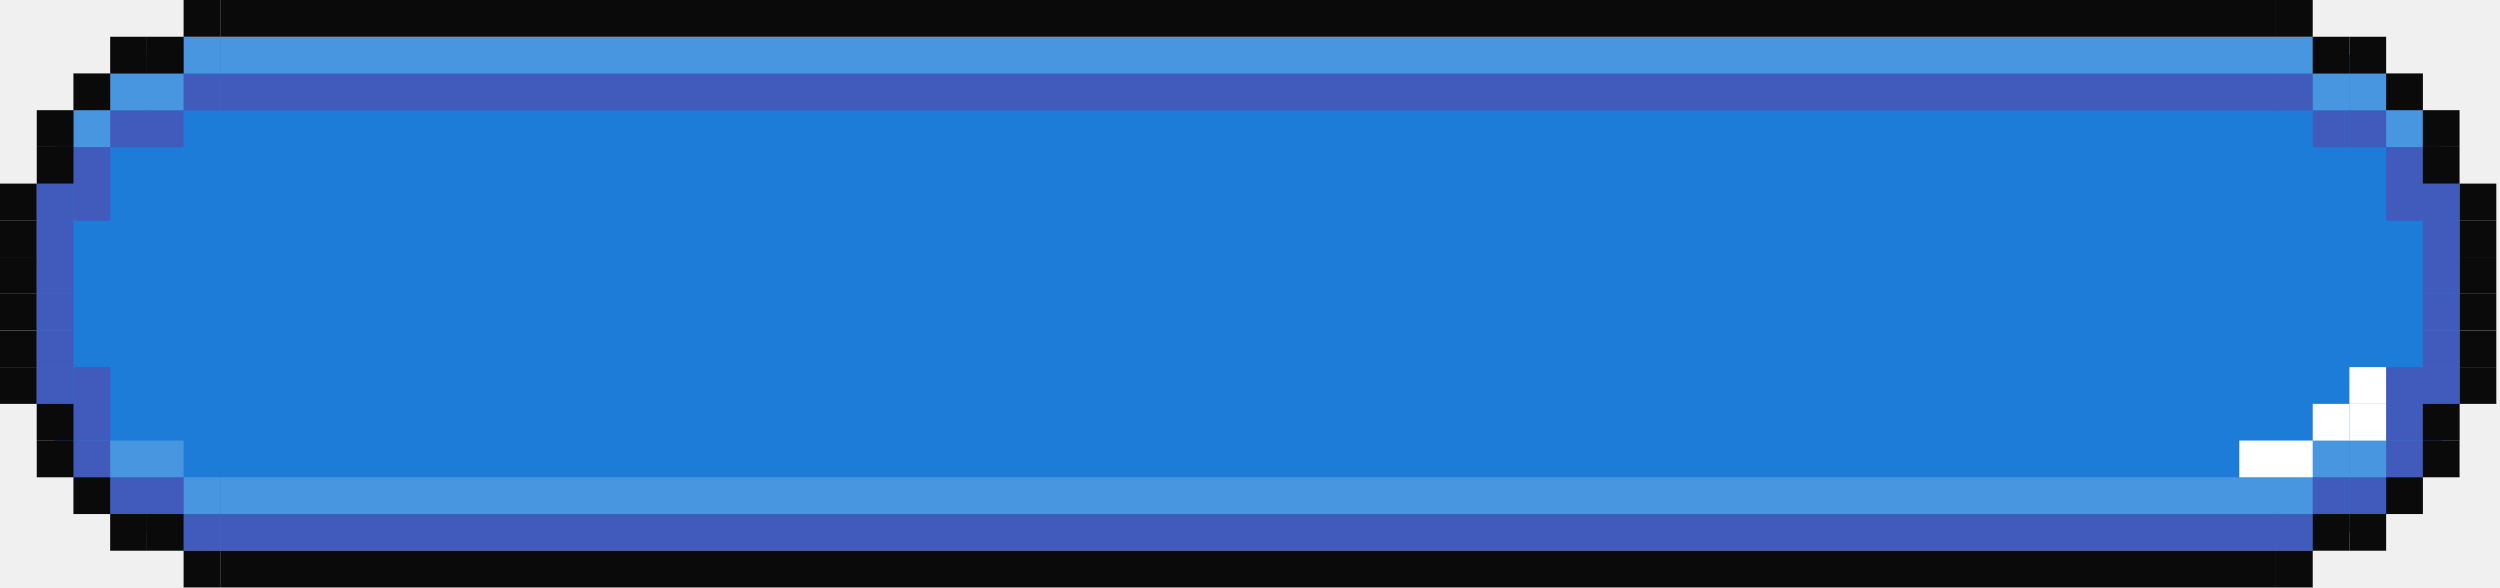
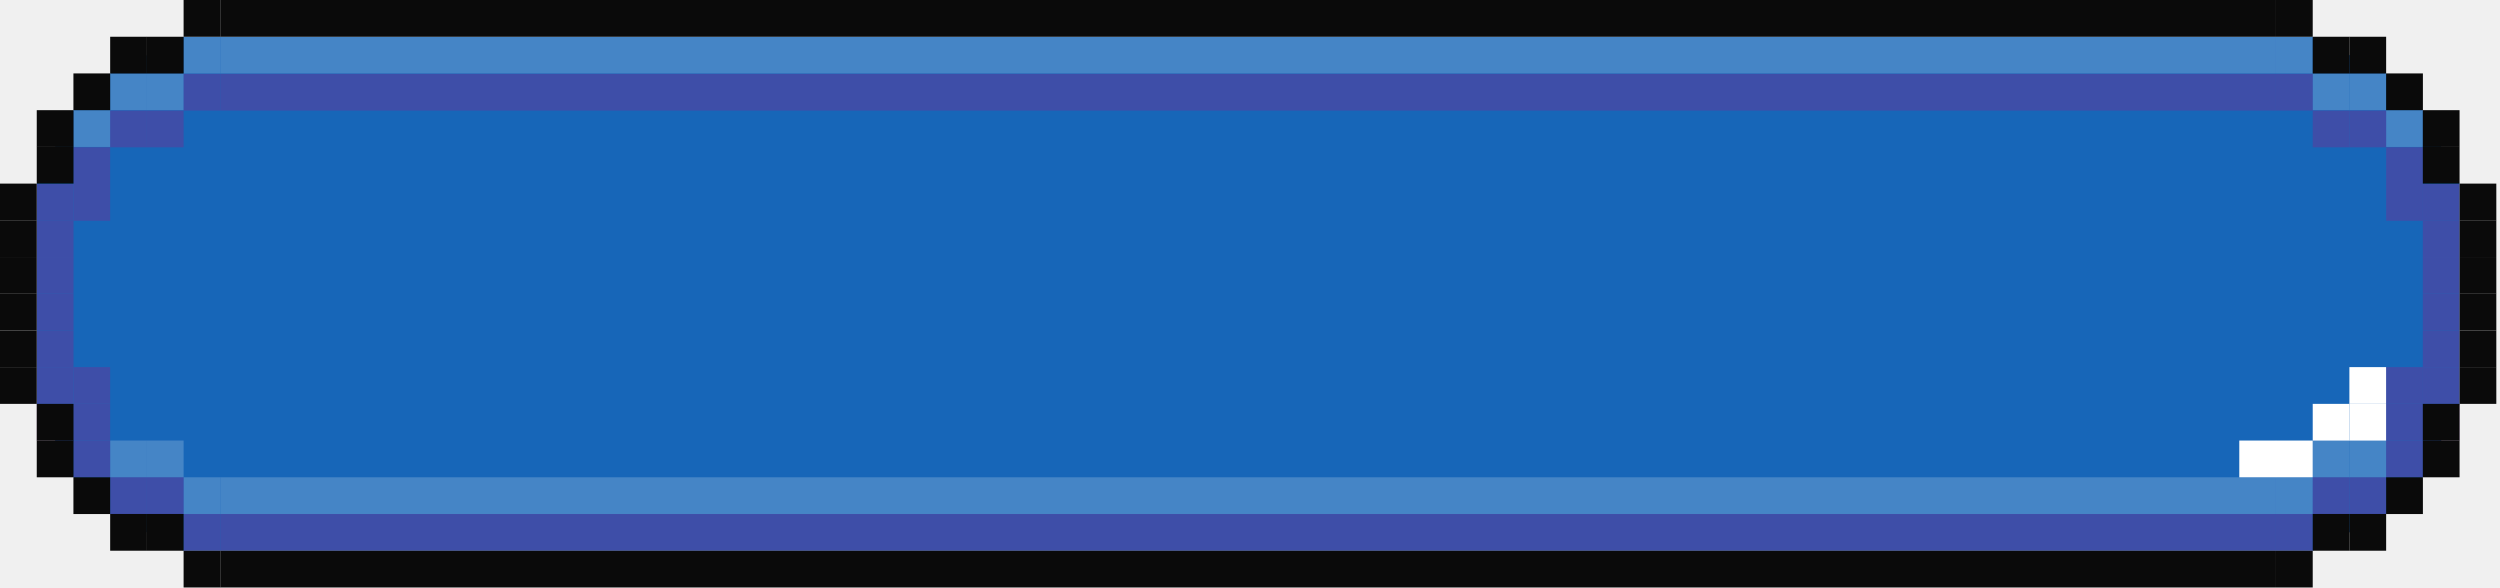
<svg xmlns="http://www.w3.org/2000/svg" version="1.1" viewBox="0 0 3054.2 717.6" preserveAspectRatio="none">
  <g isolation="isolate">
    <g id="Layer_1">
      <g>
-         <polygon points="224.3 44.9 2825.4 44.9 2915.1 89.7 2959.9 134.6 3004.8 224.3 3004.8 493.4 2959.9 583.1 2915.1 627.9 2825.4 672.8 224.3 672.8 134.6 627.9 89.7 583.1 44.9 493.4 44.9 224.3 89.7 134.6 134.6 89.7 224.3 44.9" fill="#1C7CD8" />
+         <polygon points="224.3 44.9 2825.4 44.9 2915.1 89.7 2959.9 134.6 3004.8 224.3 3004.8 493.4 2959.9 583.1 2915.1 627.9 2825.4 672.8 224.3 672.8 134.6 627.9 89.7 583.1 44.9 493.4 44.9 224.3 89.7 134.6 134.6 89.7 224.3 44.9" fill="#1766B8" />
        <g>
          <rect x="2870.2" y="493.4" width="44.9" height="44.9" fill="#fff" />
          <rect x="2870.2" y="448.5" width="44.9" height="44.9" fill="#fff" />
          <rect x="2825.4" y="493.4" width="44.9" height="44.9" fill="#fff" />
          <rect x="2780.5" y="538.2" width="44.9" height="44.9" fill="#fff" />
          <rect x="2735.7" y="538.2" width="44.9" height="44.9" fill="#fff" />
        </g>
        <g mix-blend-mode="screen" opacity=".2">
          <g>
            <g>
              <rect x="134.6" y="89.7" width="44.9" height="44.9" fill="#fff" />
              <rect x="89.7" y="134.6" width="44.9" height="44.9" fill="#fff" />
              <rect x="179.4" y="89.7" width="44.9" height="44.9" fill="#fff" />
              <rect x="224.3" y="44.9" width="44.9" height="44.9" fill="#fff" />
              <rect x="2915.1" y="134.6" width="44.9" height="44.9" fill="#fff" />
              <rect x="2870.2" y="89.7" width="44.9" height="44.9" fill="#fff" />
              <rect x="2825.4" y="89.7" width="44.9" height="44.9" fill="#fff" />
              <rect x="2780.5" y="44.9" width="44.9" height="44.9" fill="#fff" />
              <rect x="269.1" y="44.9" width="2511.4" height="44.9" fill="#fff" />
            </g>
            <g>
              <rect x="2870.2" y="538.2" width="44.9" height="44.9" fill="#fff" />
              <rect x="2825.4" y="538.2" width="44.9" height="44.9" fill="#fff" />
              <rect x="2780.5" y="583.1" width="44.9" height="44.9" fill="#fff" />
              <rect x="134.6" y="538.2" width="44.9" height="44.9" fill="#fff" />
              <rect x="179.4" y="538.2" width="44.9" height="44.9" fill="#fff" />
              <rect x="224.3" y="583.1" width="44.9" height="44.9" fill="#fff" />
              <rect x="269.1" y="583.1" width="2511.4" height="44.9" fill="#fff" />
            </g>
          </g>
        </g>
        <g mix-blend-mode="multiply" opacity=".4">
          <g>
            <g>
              <rect x="134.6" y="135.1" width="44.9" height="44.9" fill="#782b91" />
              <rect x="89.7" y="179.9" width="44.9" height="44.9" fill="#782b91" />
              <rect x="89.7" y="224.8" width="44.9" height="44.9" fill="#782b91" />
              <rect x="44.9" y="224.8" width="44.9" height="44.9" fill="#782b91" />
              <rect x="44.9" y="269.6" width="44.9" height="44.9" fill="#782b91" />
              <rect x="179.4" y="135.1" width="44.9" height="44.9" fill="#782b91" />
              <rect x="224.3" y="90.2" width="44.9" height="44.9" fill="#782b91" />
              <rect x="2915.1" y="179.9" width="44.9" height="44.9" fill="#782b91" />
              <rect x="2959.9" y="269.6" width="44.9" height="44.9" fill="#782b91" />
              <rect x="2959.9" y="224.8" width="44.9" height="44.9" fill="#782b91" />
              <rect x="2870.2" y="135.1" width="44.9" height="44.9" fill="#782b91" />
              <rect x="2825.4" y="135.1" width="44.9" height="44.9" fill="#782b91" />
              <rect x="2780.5" y="90.2" width="44.9" height="44.9" fill="#782b91" />
              <rect x="269.1" y="90.2" width="2511.4" height="44.9" fill="#782b91" />
            </g>
            <g>
              <rect x="2870.2" y="583.1" width="44.9" height="44.9" fill="#782b91" />
              <rect x="2915.1" y="538.2" width="44.9" height="44.9" fill="#782b91" />
              <rect x="2959.9" y="493.4" width="44.9" height="44.9" fill="#782b91" />
              <rect x="2959.9" y="448.5" width="44.9" height="44.9" fill="#782b91" />
              <rect x="2825.4" y="583.1" width="44.9" height="44.9" fill="#782b91" />
              <rect x="2780.5" y="627.9" width="44.9" height="44.9" fill="#782b91" />
              <rect x="89.7" y="538.2" width="44.9" height="44.9" fill="#782b91" />
              <rect x="2915.1" y="493.4" width="44.9" height="44.9" fill="#782b91" />
              <rect x="89.7" y="493.4" width="44.9" height="44.9" fill="#782b91" />
              <rect x="89.7" y="448.5" width="44.9" height="44.9" fill="#782b91" />
              <rect x="2915.1" y="224.8" width="44.9" height="44.9" fill="#782b91" />
              <rect x="2915.1" y="448.5" width="44.9" height="44.9" fill="#782b91" />
              <rect x="44.9" y="448.5" width="44.9" height="44.9" fill="#782b91" />
              <rect x="2959.9" y="403.7" width="44.9" height="44.9" fill="#782b91" />
              <rect x="44.9" y="403.7" width="44.9" height="44.9" fill="#782b91" />
              <rect x="2959.9" y="358.8" width="44.9" height="44.9" fill="#782b91" />
              <rect x="44.9" y="358.8" width="44.9" height="44.9" fill="#782b91" />
              <rect x="2959.9" y="314" width="44.9" height="44.9" fill="#782b91" />
              <rect x="44.9" y="314" width="44.9" height="44.9" fill="#782b91" />
              <rect x="44.9" y="493.4" width="44.9" height="44.9" fill="#782b91" />
              <rect x="134.6" y="583.1" width="44.9" height="44.9" fill="#782b91" />
              <rect x="179.4" y="583.1" width="44.9" height="44.9" fill="#782b91" />
              <rect x="224.3" y="627.9" width="44.9" height="44.9" fill="#782b91" />
              <rect x="269.1" y="627.9" width="2511.4" height="44.9" fill="#782b91" />
            </g>
          </g>
        </g>
        <rect x="134.6" y="44.9" width="44.9" height="44.9" fill="#0a0a0a" />
        <rect x="89.7" y="89.7" width="44.9" height="44.9" fill="#0a0a0a" />
        <rect x="89.7" y="583.1" width="44.9" height="44.9" fill="#0a0a0a" />
        <rect x="44.9" y="134.6" width="44.9" height="44.9" fill="#0a0a0a" />
        <rect x="44.9" y="179.4" width="44.9" height="44.9" fill="#0a0a0a" />
        <rect x="44.9" y="493.4" width="44.9" height="44.9" fill="#0a0a0a" />
        <rect x="44.9" y="538.2" width="44.9" height="44.9" fill="#0a0a0a" />
        <rect y="224.3" width="44.9" height="44.9" fill="#0a0a0a" />
        <rect y="269.1" width="44.9" height="44.9" fill="#0a0a0a" />
        <rect y="314" width="44.9" height="44.9" fill="#0a0a0a" />
        <rect y="358.8" width="44.9" height="44.9" fill="#0a0a0a" />
        <rect y="403.7" width="44.9" height="44.9" fill="#0a0a0a" />
        <rect y="448.5" width="44.9" height="44.9" fill="#0a0a0a" />
        <rect x="179.4" y="44.9" width="44.9" height="44.9" fill="#0a0a0a" />
        <rect x="134.6" y="627.9" width="44.9" height="44.9" fill="#0a0a0a" />
        <rect x="179.4" y="627.9" width="44.9" height="44.9" fill="#0a0a0a" />
        <rect x="224.3" y="0" width="44.9" height="44.9" fill="#0a0a0a" />
        <rect x="224.3" y="672.8" width="44.9" height="44.9" fill="#0a0a0a" />
        <rect x="2870.2" y="627.9" width="44.9" height="44.9" fill="#0a0a0a" />
        <rect x="2915.1" y="583.1" width="44.9" height="44.9" fill="#0a0a0a" />
        <rect x="2915.1" y="89.7" width="44.9" height="44.9" fill="#0a0a0a" />
        <rect x="2959.9" y="538.2" width="44.9" height="44.9" fill="#0a0a0a" />
        <rect x="2959.9" y="493.4" width="44.9" height="44.9" fill="#0a0a0a" />
        <rect x="2959.9" y="179.4" width="44.9" height="44.9" fill="#0a0a0a" />
        <rect x="2959.9" y="134.6" width="44.9" height="44.9" fill="#0a0a0a" />
        <rect x="3004.8" y="448.5" width="44.9" height="44.9" fill="#0a0a0a" />
        <rect x="3004.8" y="403.7" width="44.9" height="44.9" fill="#0a0a0a" />
        <rect x="3004.8" y="358.8" width="44.9" height="44.9" fill="#0a0a0a" />
        <rect x="3004.8" y="314" width="44.9" height="44.9" fill="#0a0a0a" />
        <rect x="3004.8" y="269.1" width="44.9" height="44.9" fill="#0a0a0a" />
        <rect x="3004.8" y="224.3" width="44.9" height="44.9" fill="#0a0a0a" />
        <rect x="2825.4" y="627.9" width="44.9" height="44.9" fill="#0a0a0a" />
        <rect x="2870.2" y="44.9" width="44.9" height="44.9" fill="#0a0a0a" />
        <rect x="2825.4" y="44.9" width="44.9" height="44.9" fill="#0a0a0a" />
        <rect x="2780.5" y="672.8" width="44.9" height="44.9" fill="#0a0a0a" />
        <rect x="2780.5" y="0" width="44.9" height="44.9" fill="#0a0a0a" />
        <rect x="269.1" y="0" width="2511.4" height="44.9" fill="#0a0a0a" />
        <rect x="269.1" y="672.8" width="2511.4" height="44.9" fill="#0a0a0a" />
      </g>
    </g>
  </g>
</svg>
